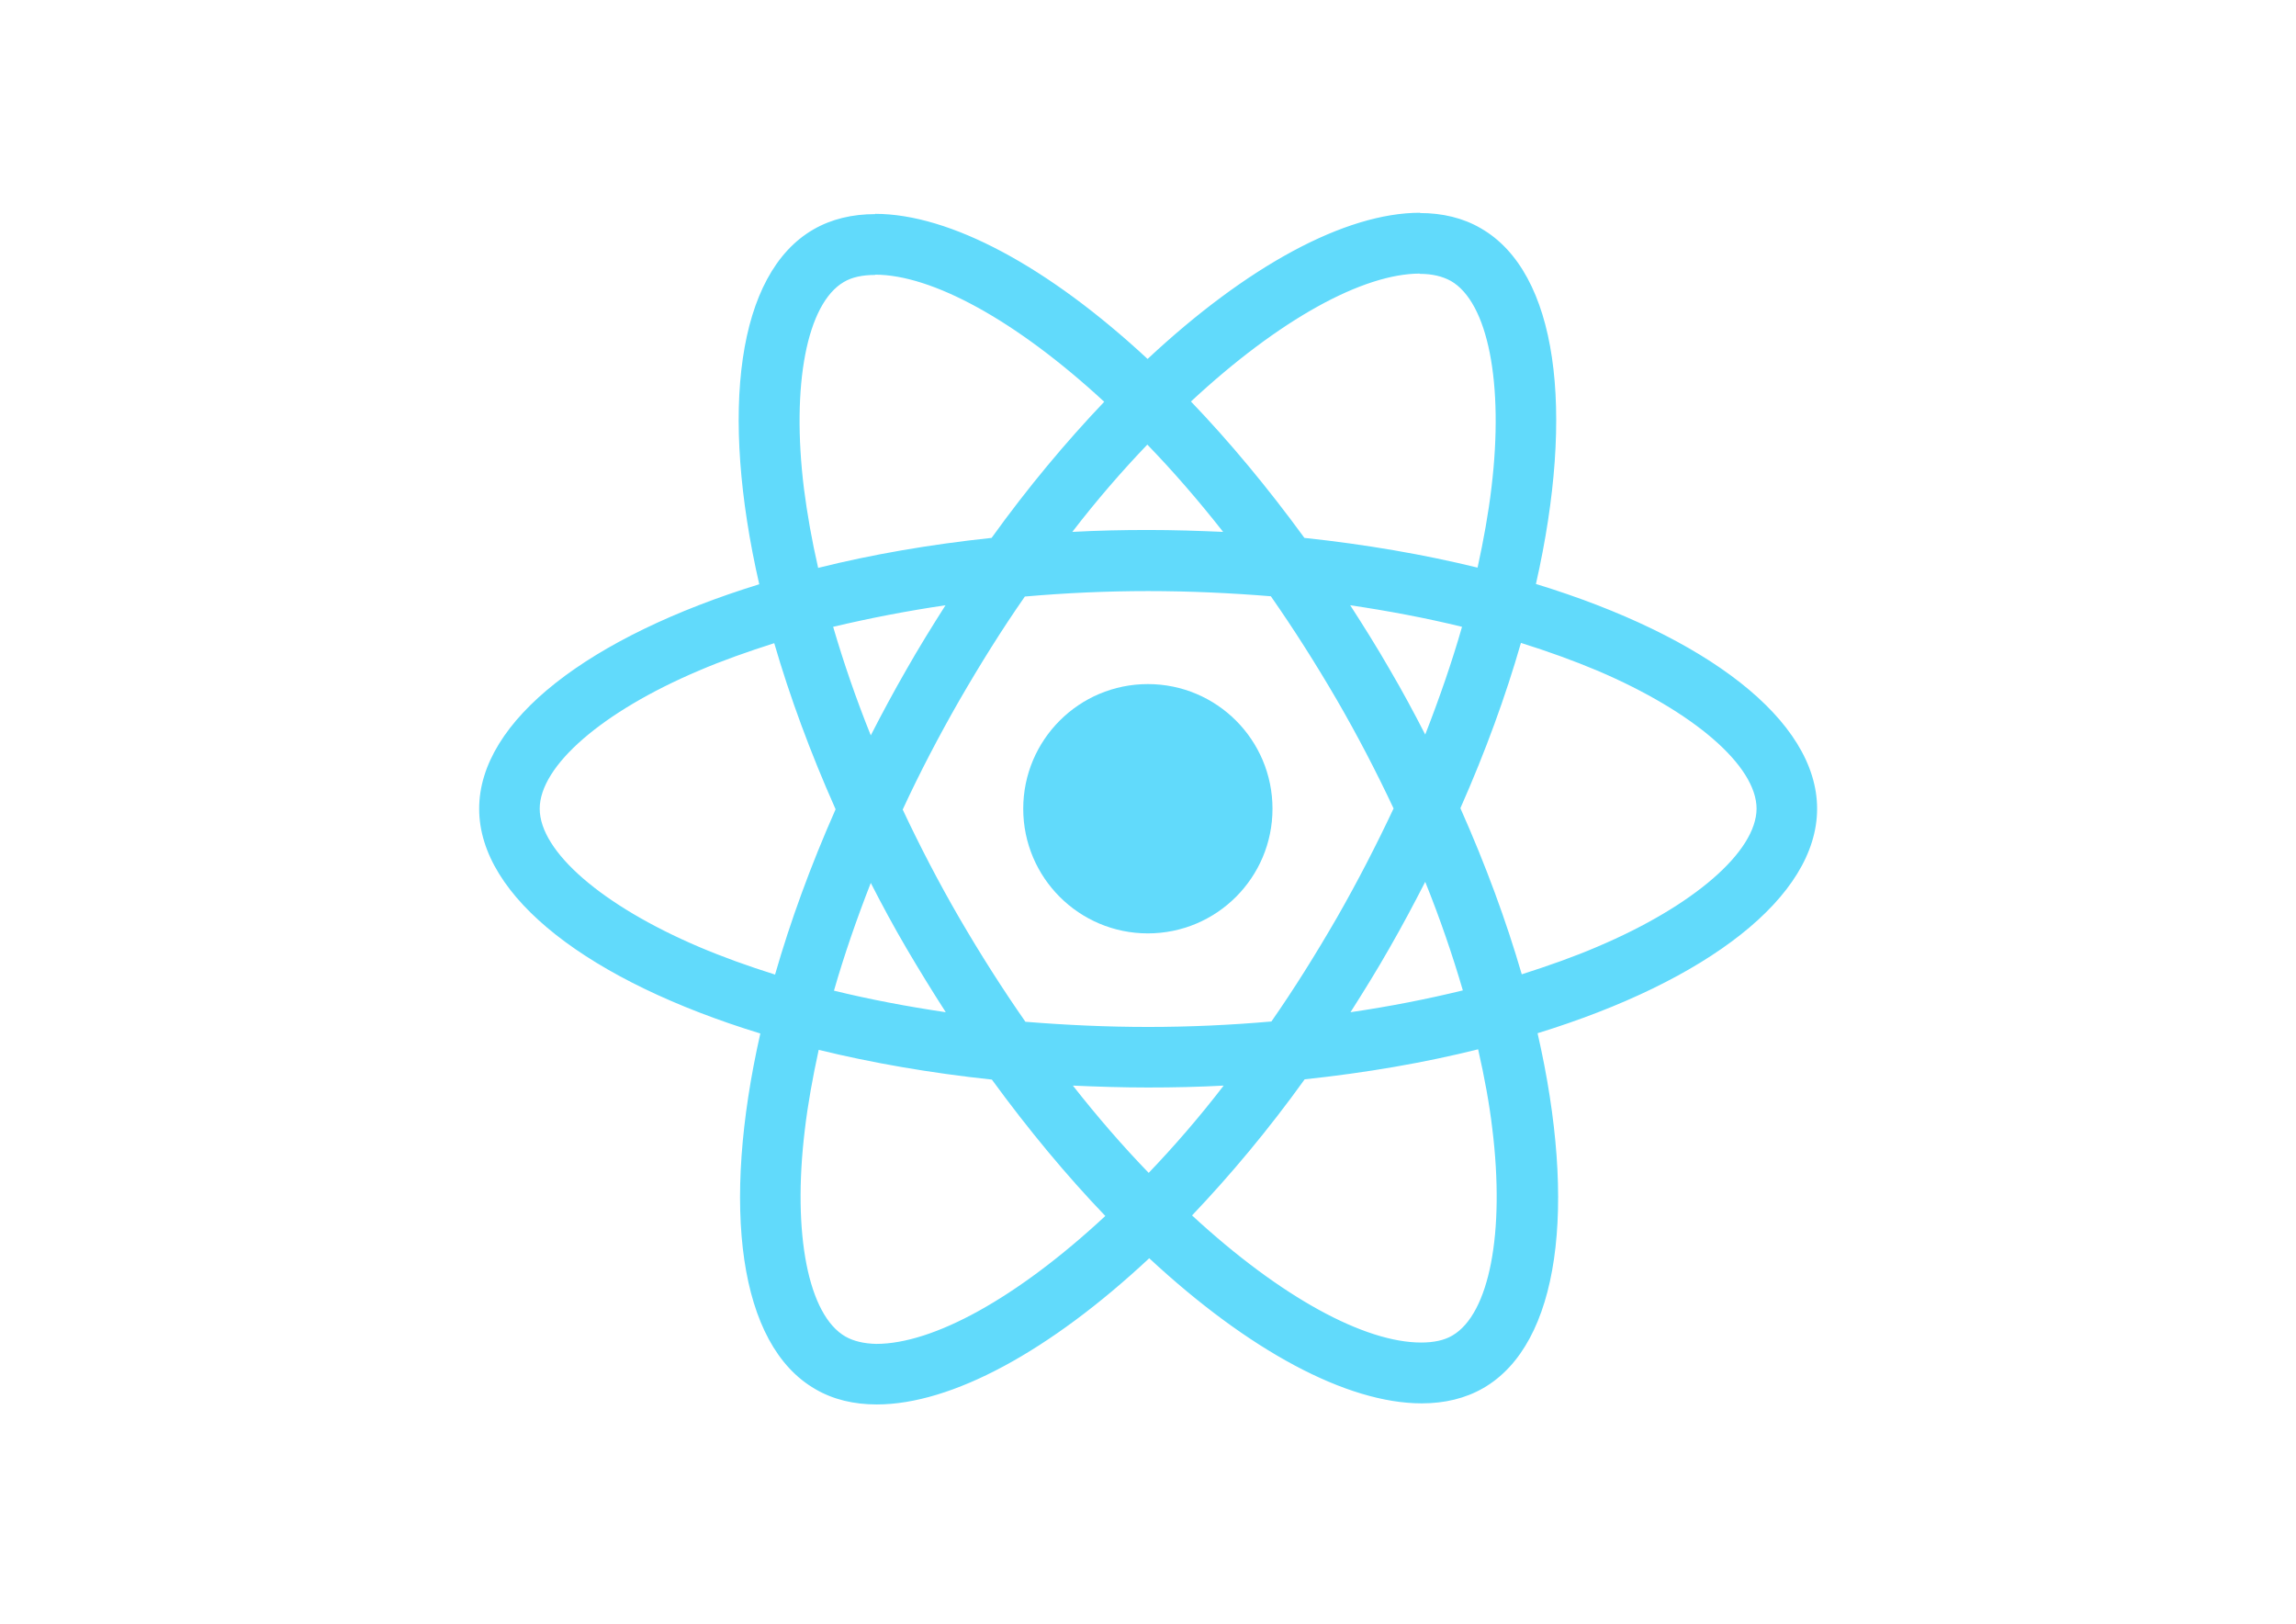
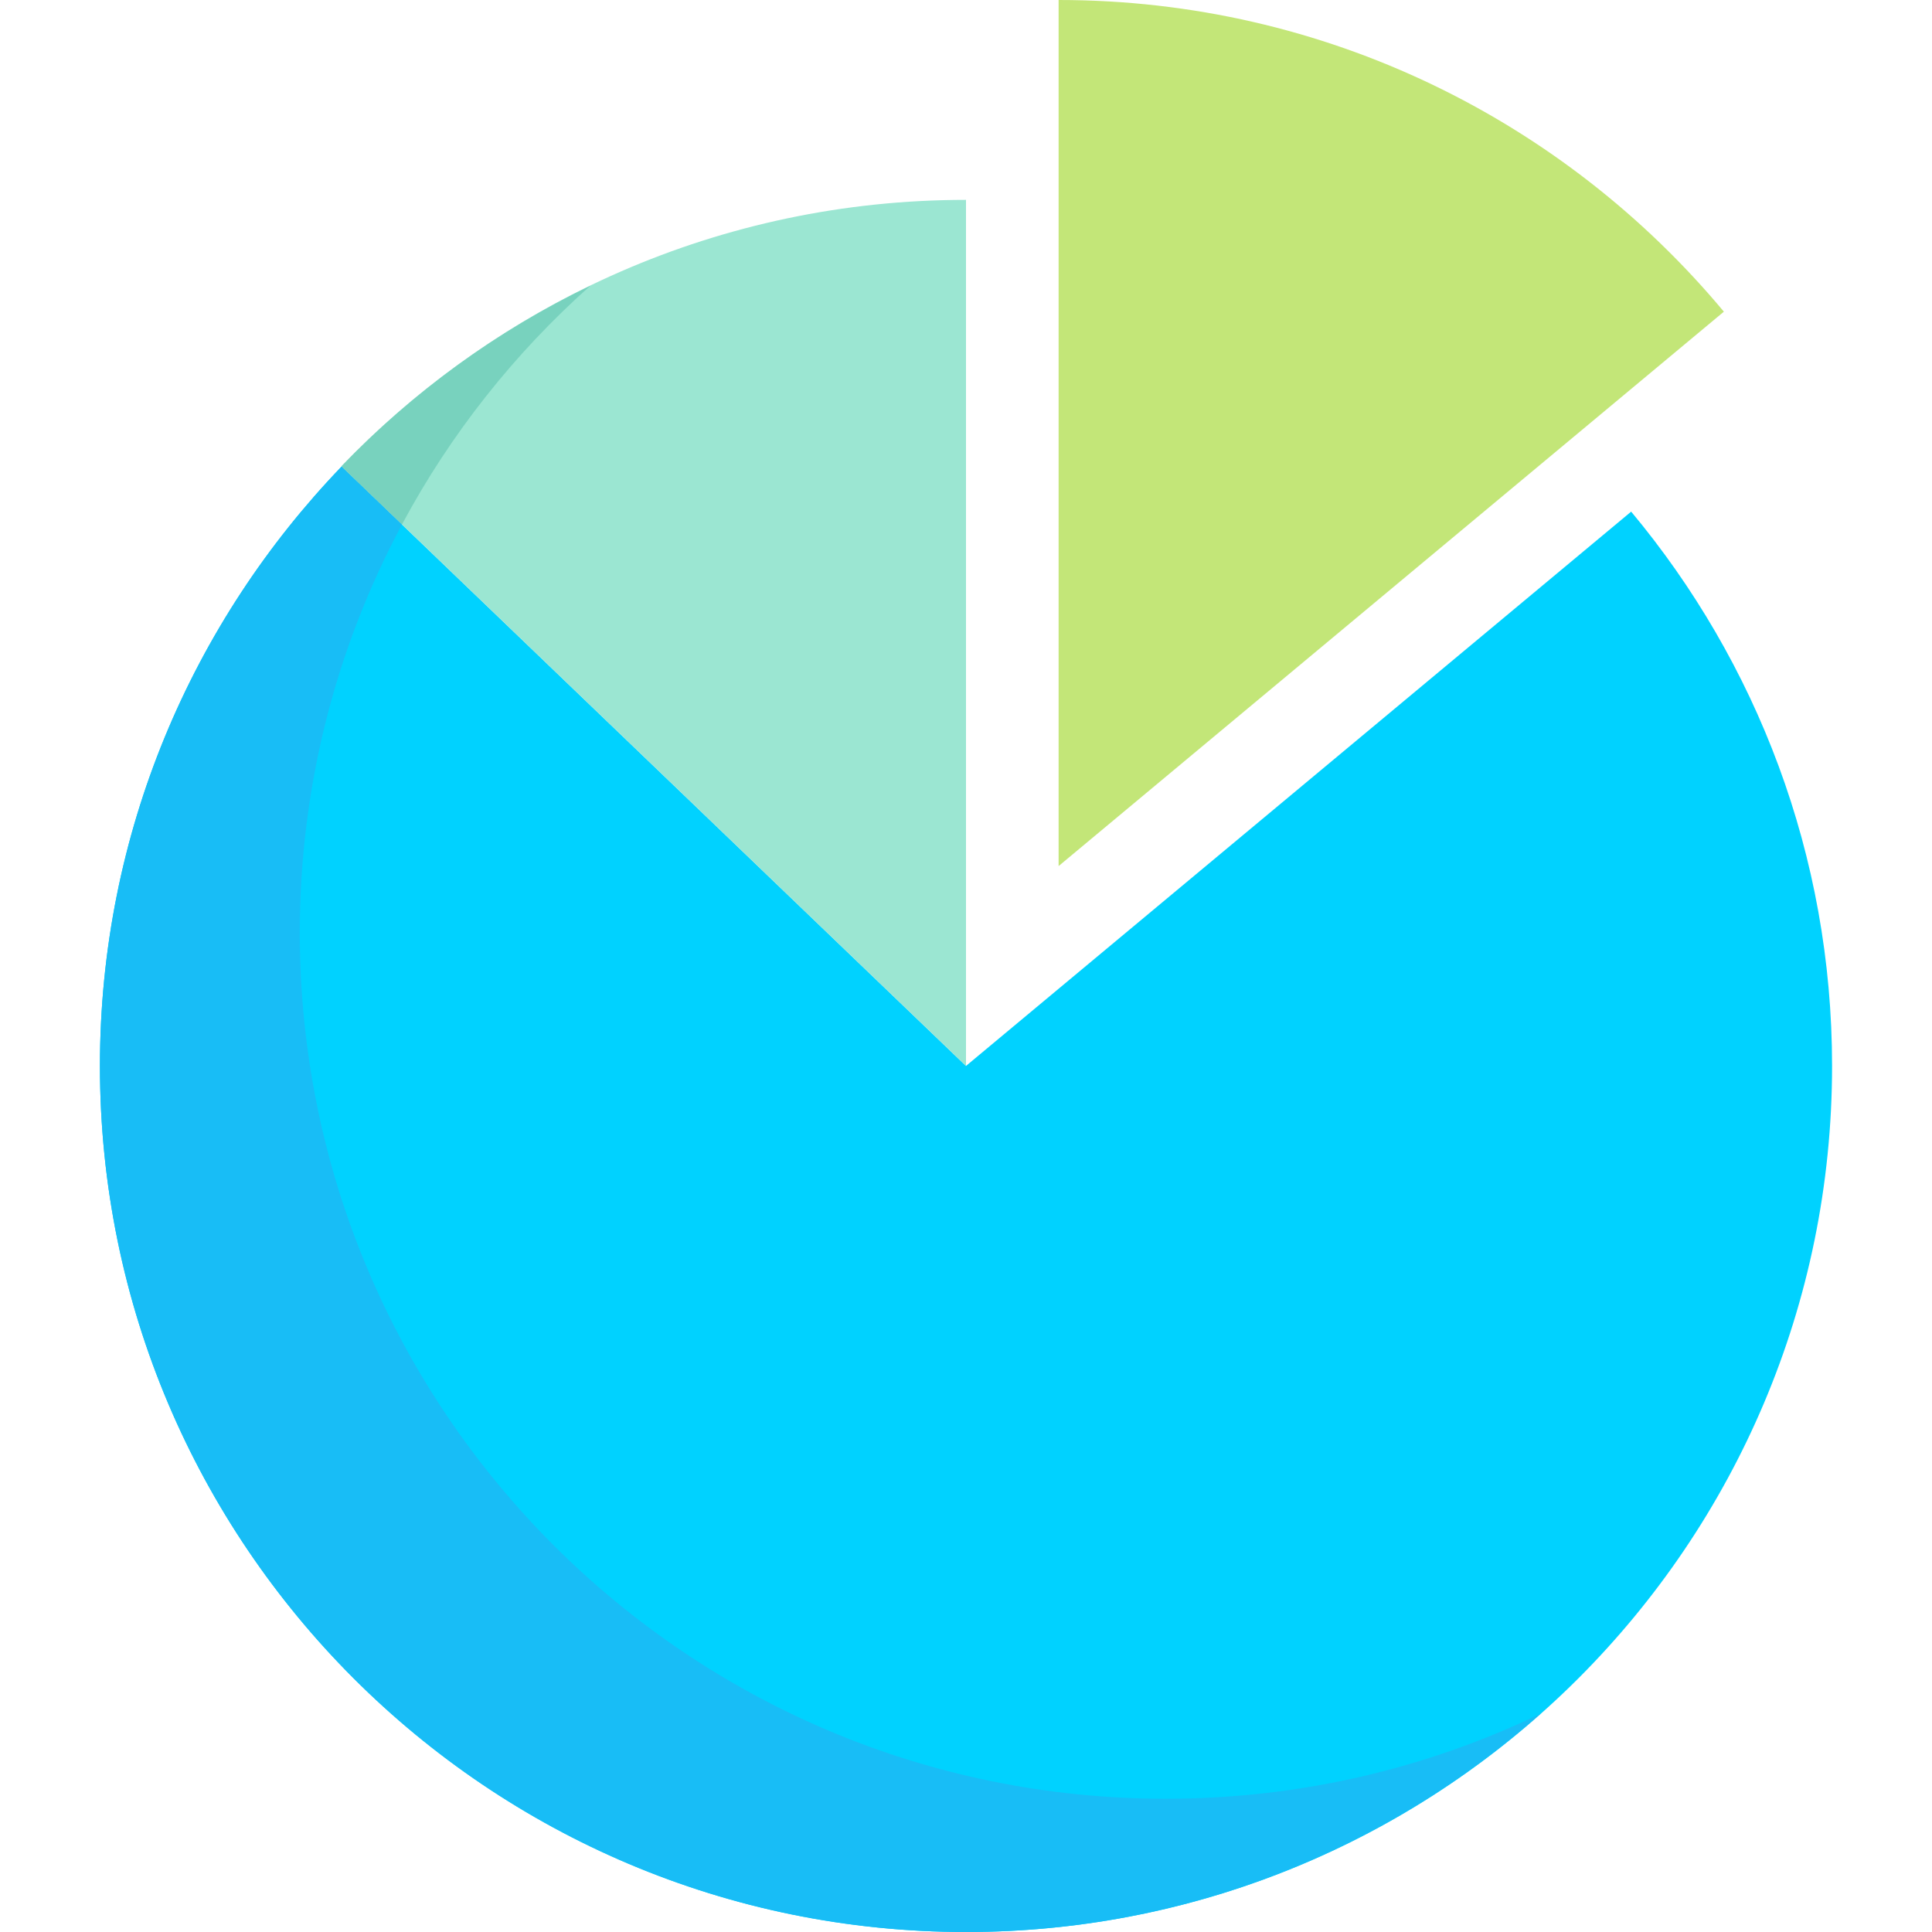
- <svg xmlns="http://www.w3.org/2000/svg" viewBox="0 0 841.9 595.3">
-   <g fill="#61DAFB">
-     <path d="M666.3 296.5c0-32.5-40.7-63.3-103.1-82.4 14.4-63.6 8-114.2-20.2-130.4-6.5-3.8-14.1-5.6-22.4-5.6v22.3c4.6 0 8.3.9 11.4 2.6 13.6 7.8 19.5 37.5 14.9 75.7-1.1 9.4-2.9 19.3-5.1 29.4-19.6-4.8-41-8.5-63.5-10.9-13.5-18.5-27.5-35.3-41.6-50 32.6-30.3 63.2-46.9 84-46.9V78c-27.5 0-63.5 19.6-99.9 53.6-36.4-33.8-72.4-53.2-99.9-53.2v22.3c20.7 0 51.4 16.5 84 46.6-14 14.7-28 31.4-41.3 49.9-22.6 2.4-44 6.1-63.6 11-2.3-10-4-19.7-5.2-29-4.7-38.2 1.1-67.9 14.6-75.8 3-1.8 6.9-2.6 11.5-2.6V78.5c-8.4 0-16 1.8-22.6 5.6-28.1 16.2-34.4 66.7-19.9 130.1-62.2 19.2-102.7 49.9-102.7 82.3 0 32.5 40.7 63.3 103.1 82.4-14.4 63.6-8 114.2 20.2 130.4 6.5 3.8 14.1 5.6 22.5 5.6 27.5 0 63.5-19.6 99.9-53.6 36.4 33.8 72.4 53.2 99.9 53.2 8.4 0 16-1.8 22.6-5.6 28.1-16.2 34.4-66.7 19.9-130.1 62-19.1 102.5-49.9 102.5-82.3zm-130.2-66.7c-3.7 12.9-8.3 26.2-13.5 39.5-4.1-8-8.4-16-13.1-24-4.6-8-9.5-15.8-14.4-23.4 14.2 2.1 27.9 4.7 41 7.9zm-45.8 106.5c-7.8 13.5-15.8 26.3-24.1 38.2-14.9 1.3-30 2-45.2 2-15.1 0-30.2-.7-45-1.9-8.3-11.9-16.4-24.6-24.2-38-7.6-13.1-14.5-26.4-20.8-39.8 6.2-13.4 13.2-26.8 20.7-39.9 7.8-13.5 15.8-26.3 24.1-38.2 14.9-1.3 30-2 45.2-2 15.1 0 30.2.7 45 1.9 8.3 11.9 16.4 24.6 24.2 38 7.6 13.1 14.5 26.4 20.8 39.8-6.3 13.4-13.2 26.8-20.7 39.9zm32.3-13c5.4 13.4 10 26.8 13.8 39.8-13.1 3.2-26.9 5.9-41.2 8 4.9-7.7 9.8-15.6 14.4-23.7 4.6-8 8.9-16.1 13-24.1zM421.2 430c-9.3-9.6-18.6-20.3-27.8-32 9 .4 18.2.7 27.5.7 9.4 0 18.7-.2 27.8-.7-9 11.7-18.3 22.4-27.5 32zm-74.4-58.9c-14.2-2.1-27.9-4.7-41-7.9 3.7-12.9 8.3-26.2 13.5-39.5 4.1 8 8.4 16 13.1 24 4.7 8 9.5 15.8 14.4 23.4zM420.7 163c9.3 9.6 18.6 20.3 27.8 32-9-.4-18.2-.7-27.5-.7-9.4 0-18.7.2-27.8.7 9-11.7 18.3-22.4 27.5-32zm-74 58.9c-4.9 7.7-9.8 15.6-14.4 23.7-4.6 8-8.9 16-13 24-5.4-13.4-10-26.8-13.8-39.8 13.1-3.1 26.9-5.8 41.2-7.9zm-90.5 125.2c-35.4-15.1-58.3-34.9-58.3-50.6 0-15.7 22.9-35.6 58.3-50.6 8.6-3.7 18-7 27.7-10.1 5.7 19.6 13.2 40 22.5 60.9-9.2 20.8-16.6 41.1-22.2 60.6-9.9-3.1-19.3-6.5-28-10.2zM310 490c-13.6-7.8-19.5-37.5-14.9-75.7 1.1-9.4 2.9-19.3 5.1-29.4 19.6 4.8 41 8.5 63.5 10.9 13.5 18.5 27.5 35.3 41.6 50-32.6 30.3-63.2 46.9-84 46.9-4.5-.1-8.3-1-11.3-2.7zm237.2-76.2c4.7 38.2-1.1 67.9-14.6 75.8-3 1.8-6.9 2.6-11.5 2.6-20.7 0-51.4-16.5-84-46.6 14-14.7 28-31.4 41.3-49.9 22.6-2.4 44-6.1 63.6-11 2.3 10.1 4.1 19.8 5.2 29.1zm38.5-66.7c-8.6 3.7-18 7-27.7 10.1-5.7-19.6-13.2-40-22.5-60.9 9.2-20.8 16.6-41.1 22.2-60.6 9.9 3.1 19.3 6.5 28.1 10.2 35.4 15.1 58.3 34.9 58.3 50.6-.1 15.7-23 35.6-58.4 50.6zM320.8 78.4z" />
-     <circle cx="420.9" cy="296.5" r="45.7" />
-     <path d="M520.5 78.1z" />
-   </g>
+ <svg xmlns="http://www.w3.org/2000/svg" height="800px" width="800px" version="1.1" id="Layer_1" viewBox="0 0 512 512" xml:space="preserve">
+   <path style="fill:#00D2FF;" d="M432.274,135.587L256,282.483L90.528,123.63c-39.615,41.234-64.045,97.154-64.045,158.852  C26.483,409.241,129.241,512,256,512s229.517-102.759,229.517-229.517C485.517,226.584,465.489,175.394,432.274,135.587z" />
+   <path style="fill:#9BE6D2;" d="M90.475,123.58L256,282.483V52.966C190.936,52.966,132.242,80.084,90.475,123.58z" />
+   <path style="fill:#C3E678;" d="M456.815,82.622l0.012-0.046C414.726,32.12,351.392,0,280.541,0v229.517L456.815,82.622z" />
+   <path style="fill:#18BDF6;" d="M308.966,476.69c-126.759,0-229.517-102.759-229.517-229.517c0-39.125,9.815-75.948,27.079-108.184  L90.528,123.63c-39.615,41.234-64.045,97.154-64.045,158.852C26.483,409.241,129.241,512,256,512  c58.449,0,111.763-21.884,152.285-57.86C378.229,468.59,344.544,476.69,308.966,476.69z" />
+   <path style="fill:#78D2BE;" d="M156.452,75.713c-24.787,11.972-47.119,28.228-65.976,47.866l16.051,15.41  C119.356,115.032,136.318,93.635,156.452,75.713z" />
</svg>
